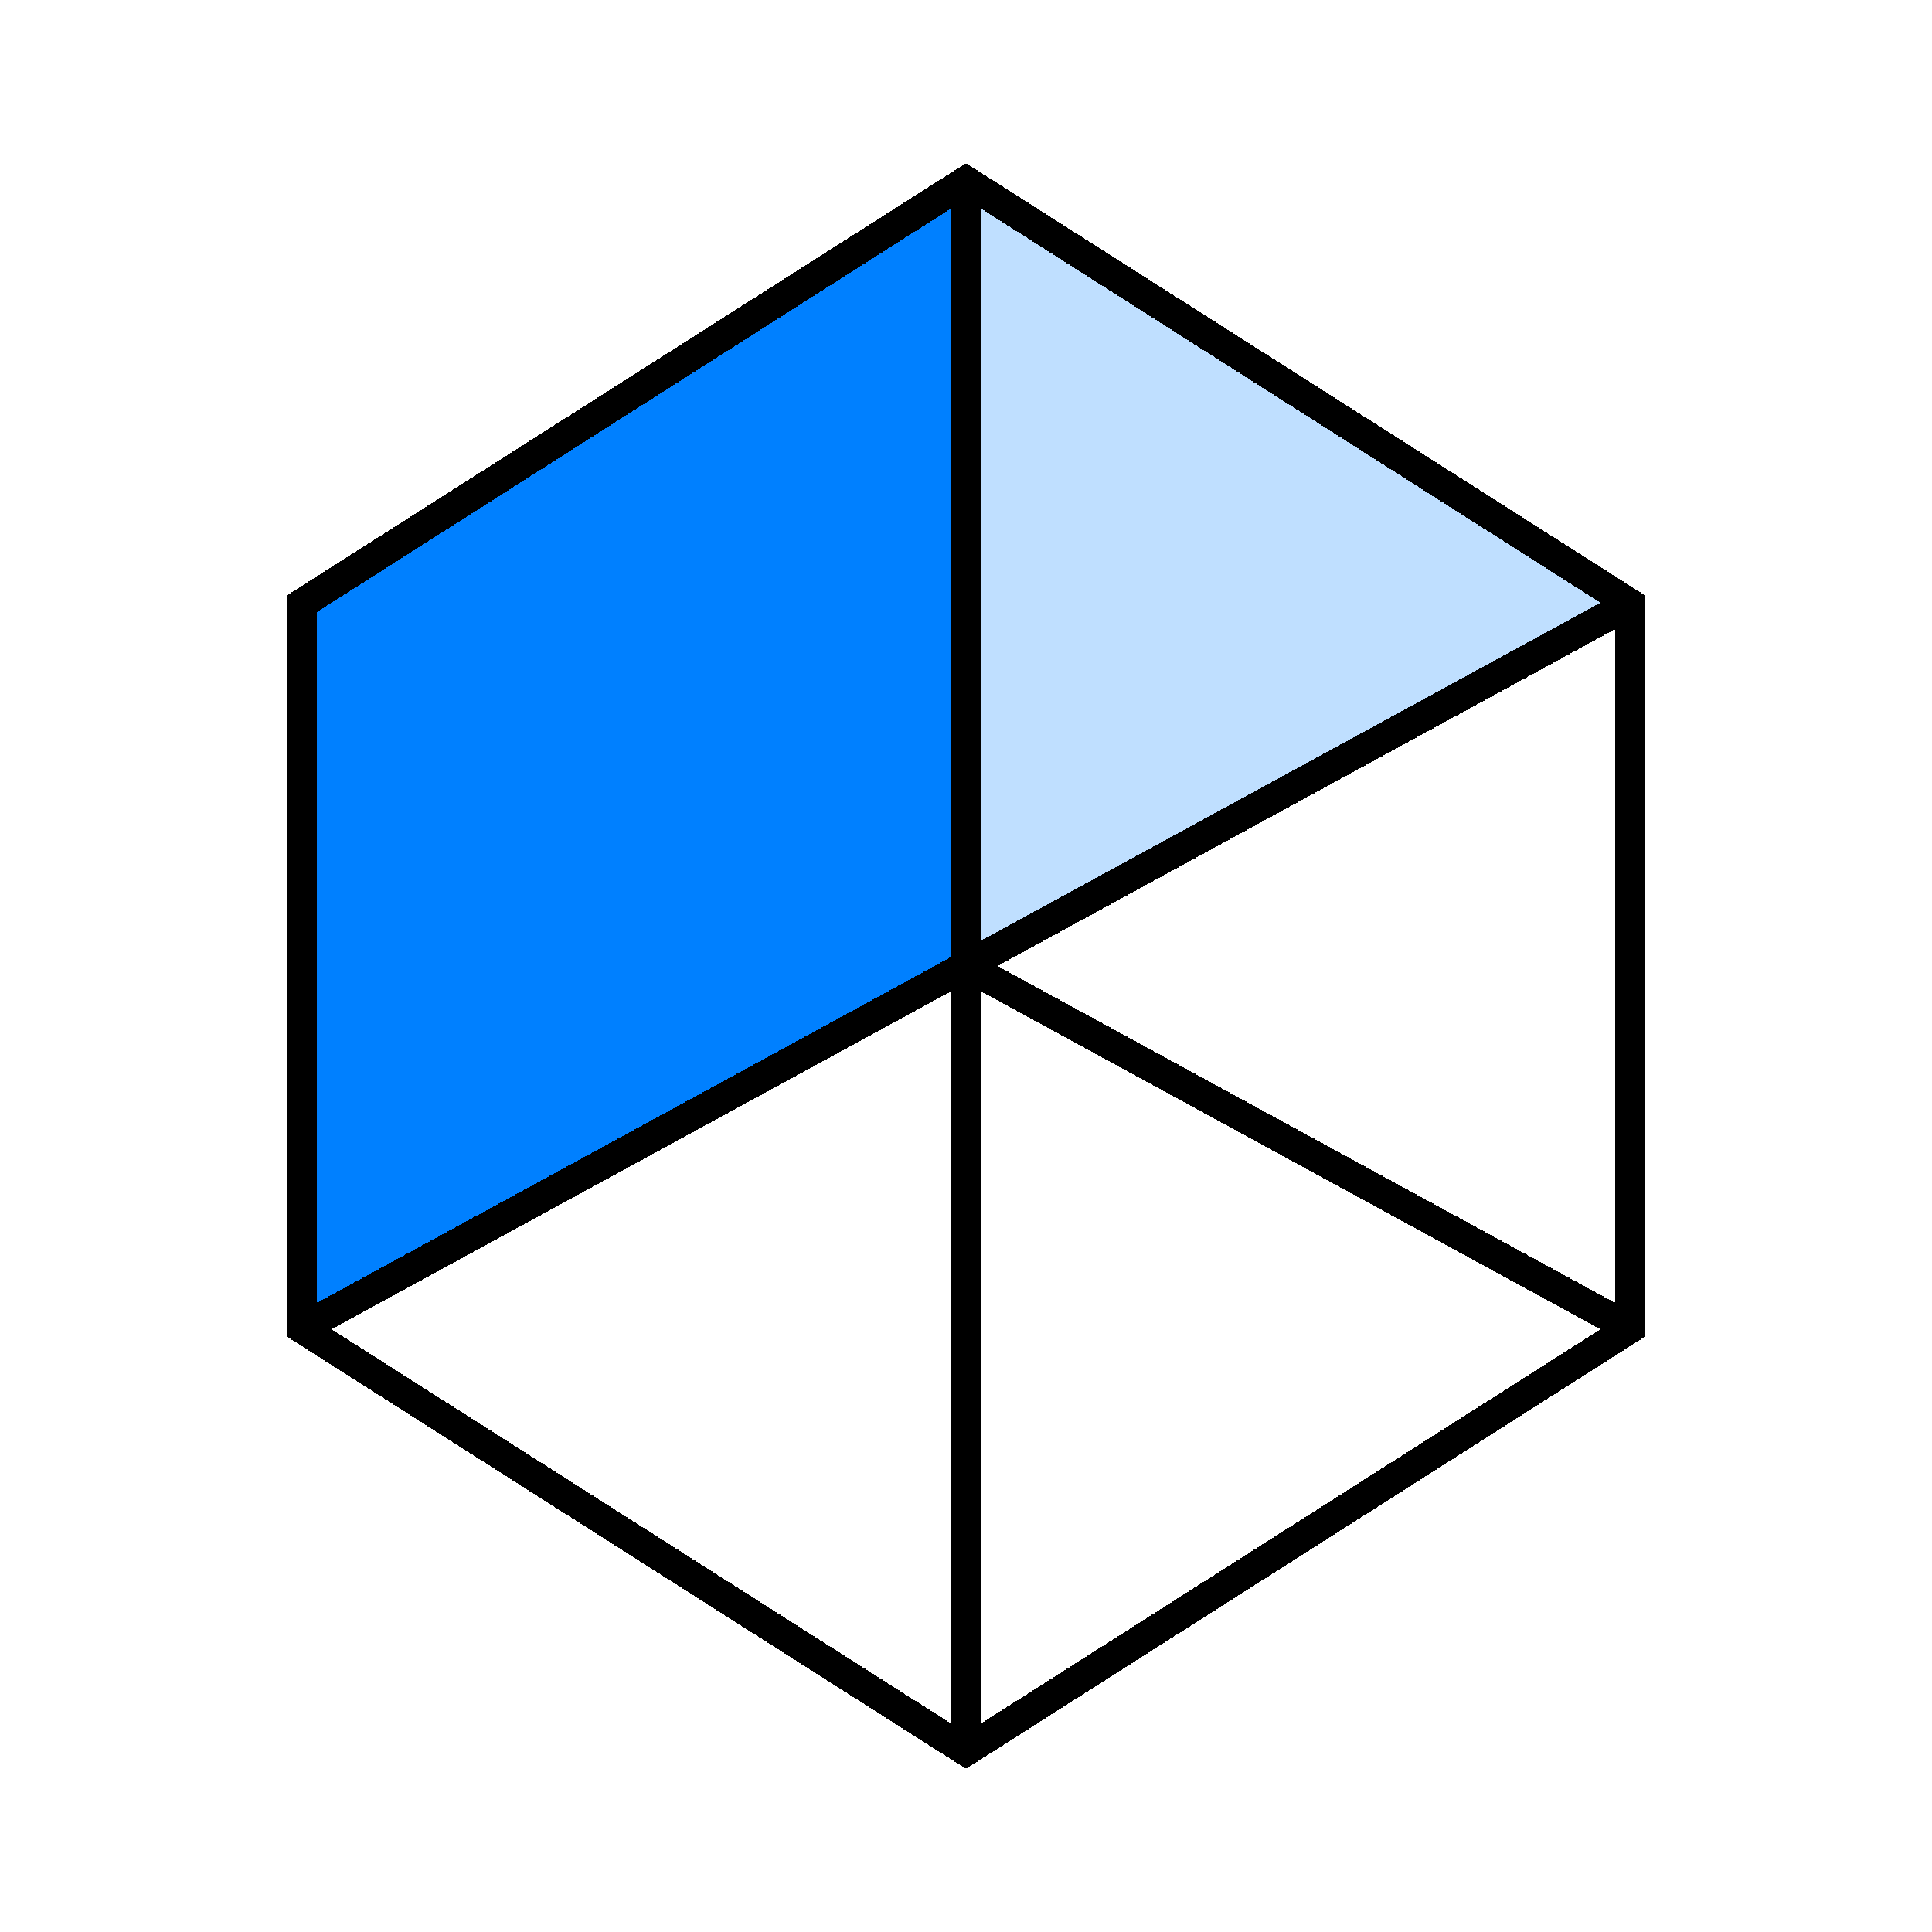
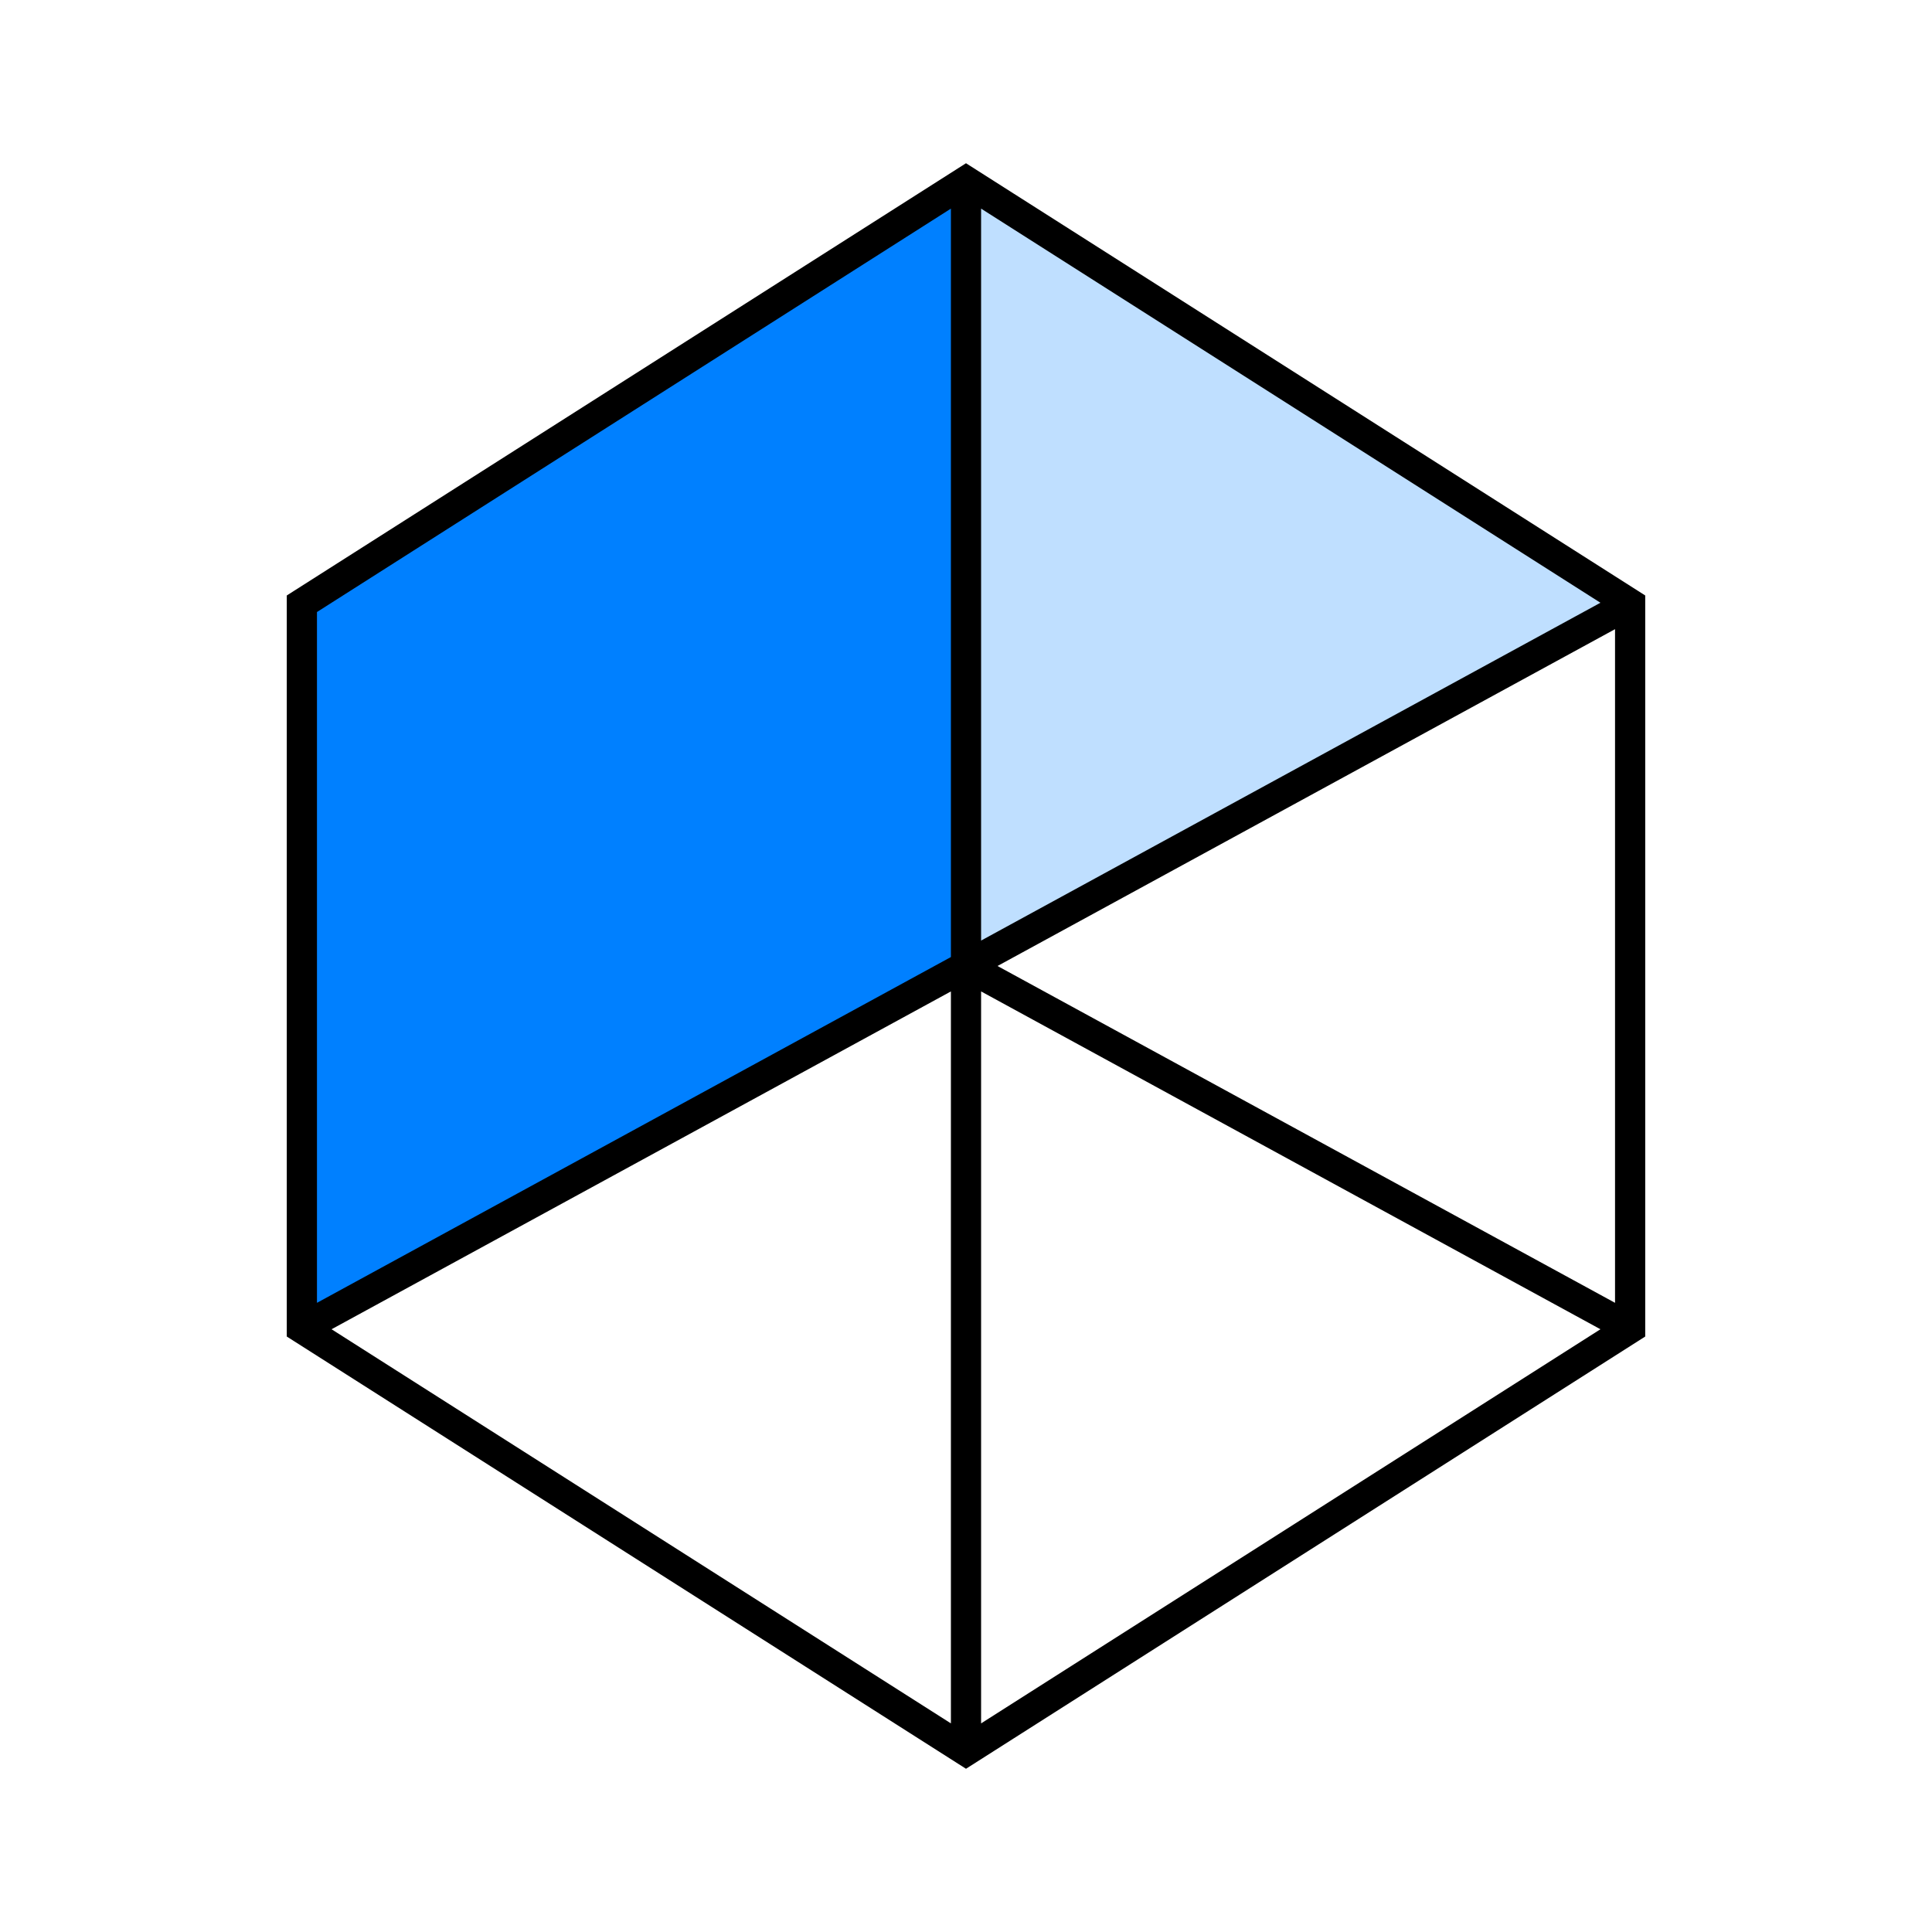
- <svg xmlns="http://www.w3.org/2000/svg" viewBox="0 0 64 64" width="64" height="64" role="img" aria-label="Quartzite mark" shape-rendering="crispEdges">
+ <svg xmlns="http://www.w3.org/2000/svg" viewBox="0 0 64 64" width="64" height="64" role="img" aria-label="Quartzite mark" shape-rendering="geometricPrecision">
  <rect x="0" y="0" width="64" height="64" fill="#FFFFFF" />
  <polygon points="32,6 10,20 10,44 32,32" fill="#0080FF" />
  <polygon points="32,6 54,20 32,32" fill="#BFDFFF" />
  <path d="M 32 6 L 54 20 L 54 44 L 32 58 L 10 44 L 10 20 Z            M 32 6  L 32 32            M 54 20 L 32 32            M 54 44 L 32 32            M 10 44 L 32 32            M 32 58 L 32 32" fill="none" stroke="#000000" stroke-width="1" stroke-linejoin="miter" stroke-linecap="butt" />
</svg>
